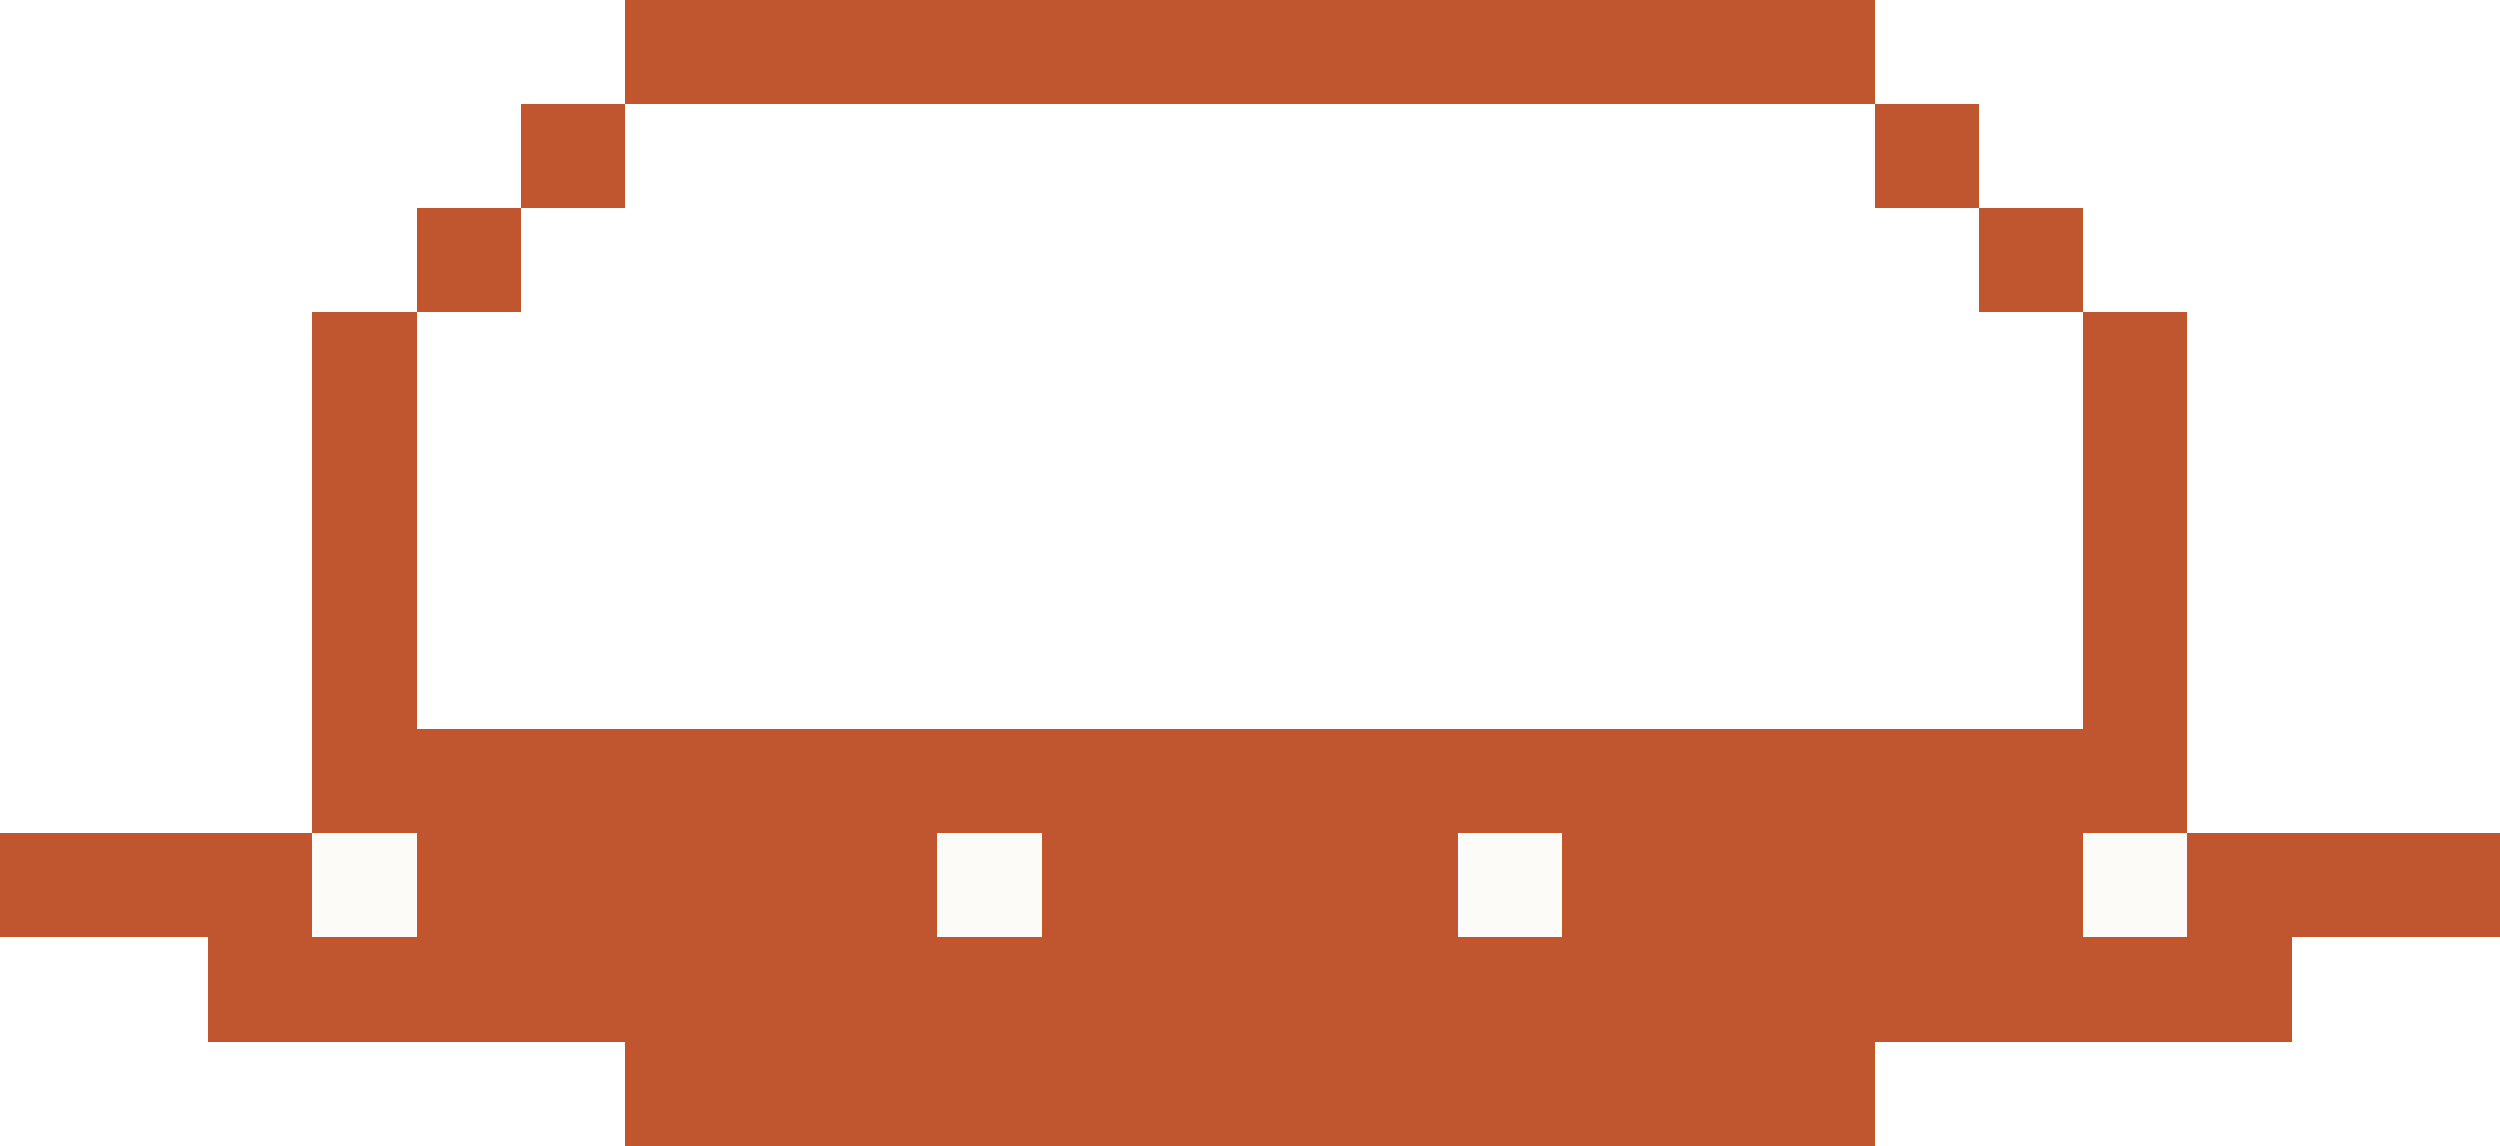
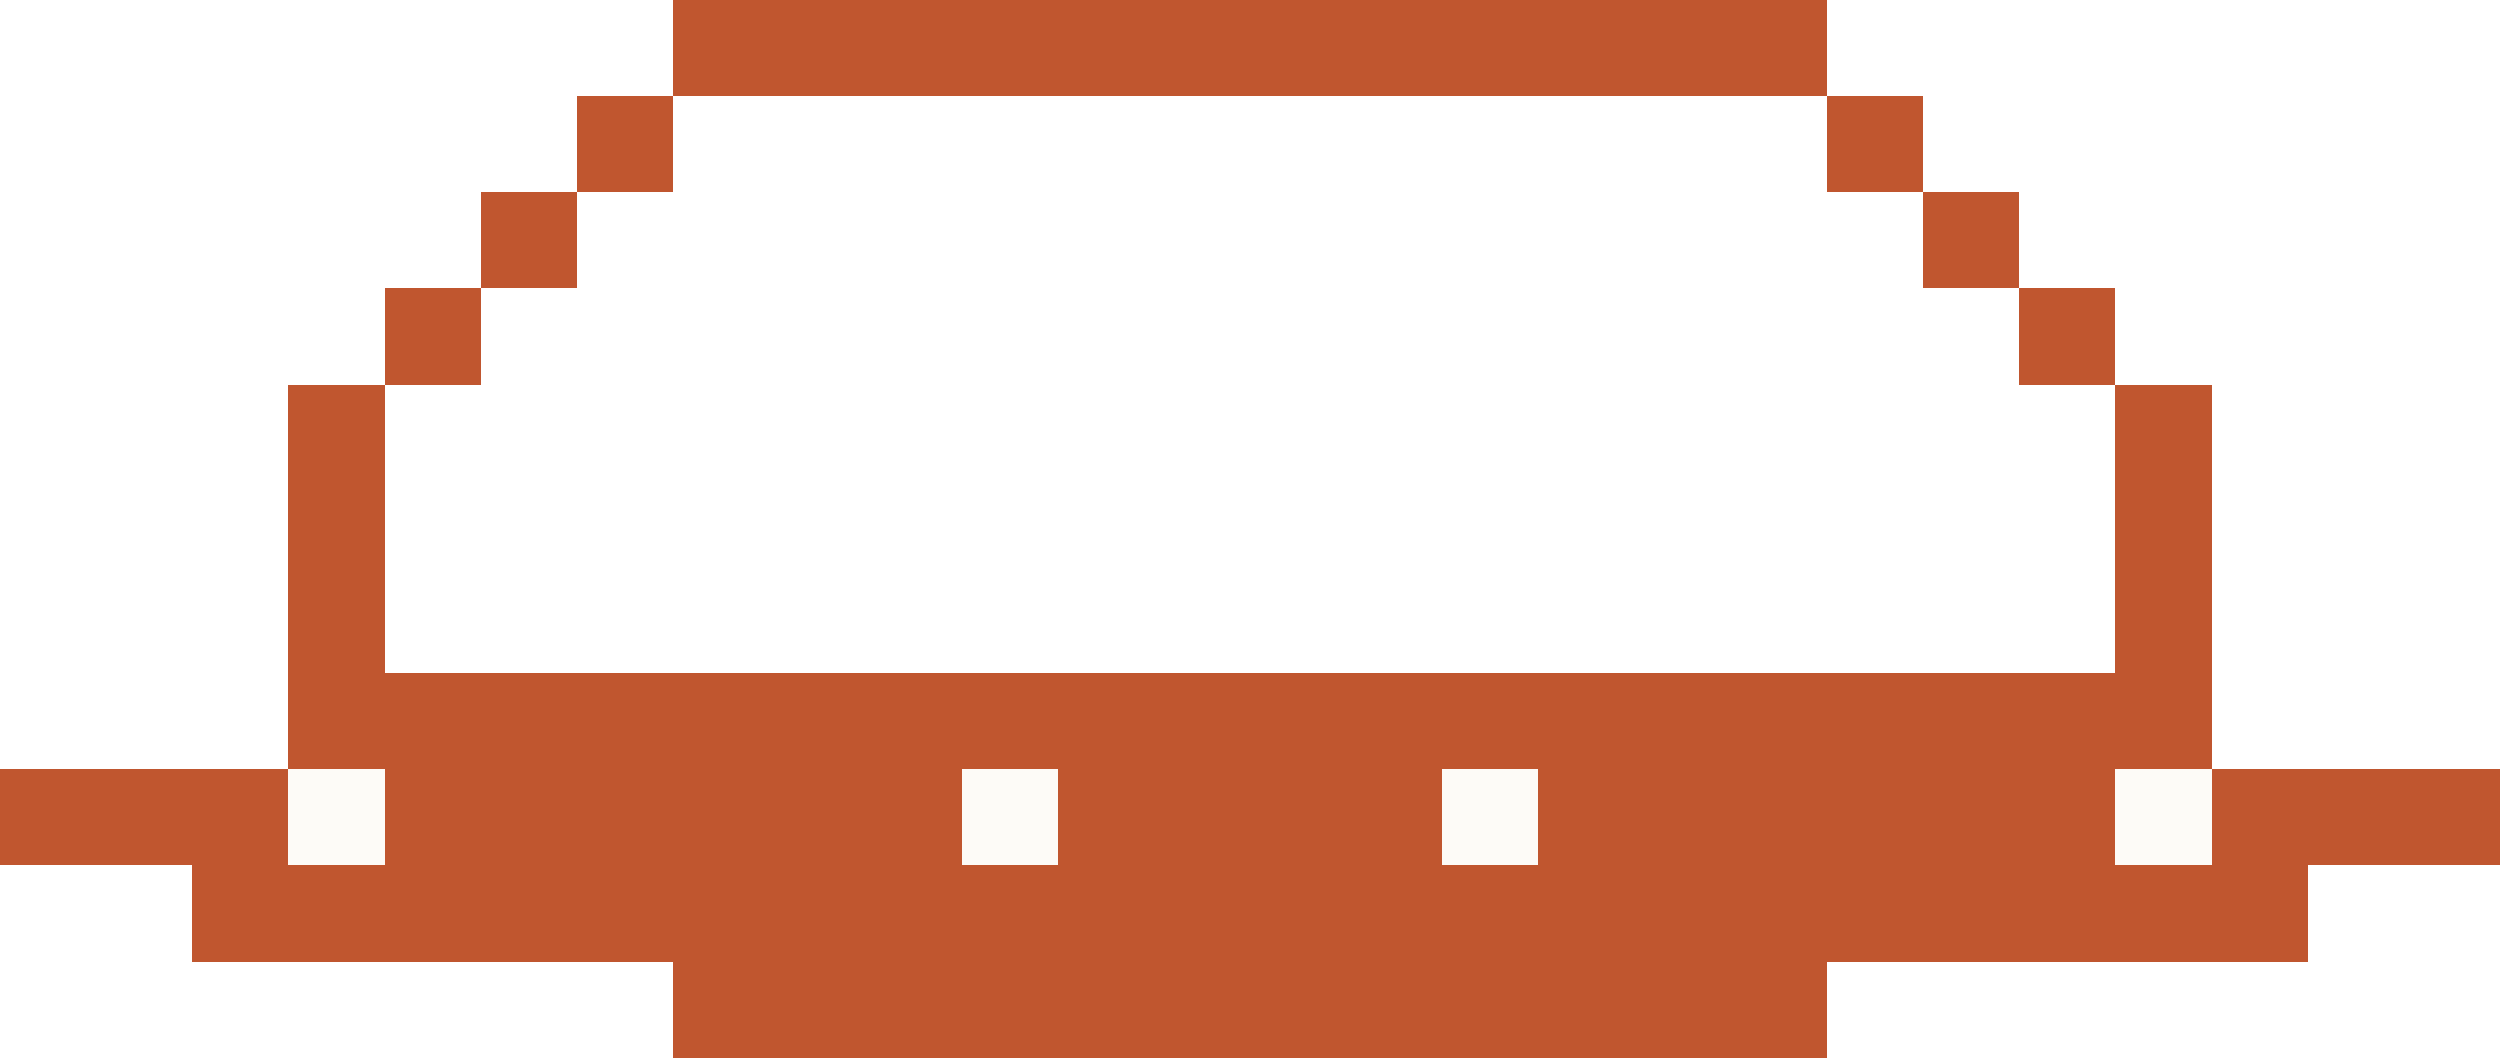
- <svg xmlns="http://www.w3.org/2000/svg" viewBox="0 0 24 11" width="24" height="11" shape-rendering="crispEdges" role="img" aria-label="Pixel-art empty UFO">
-   <rect x="6" y="0" width="12" height="1" fill="#c0562f" />
-   <rect x="5" y="1" width="1" height="1" fill="#c0562f" />
-   <rect x="18" y="1" width="1" height="1" fill="#c0562f" />
-   <rect x="4" y="2" width="1" height="1" fill="#c0562f" />
-   <rect x="19" y="2" width="1" height="1" fill="#c0562f" />
-   <rect x="3" y="3" width="1" height="1" fill="#c0562f" />
-   <rect x="20" y="3" width="1" height="1" fill="#c0562f" />
+ <svg xmlns="http://www.w3.org/2000/svg" viewBox="0 0 26 11" width="26" height="11" shape-rendering="crispEdges" role="img" aria-label="Pixel-art empty UFO">
+   <rect x="7" y="0" width="12" height="1" fill="#c0562f" />
+   <rect x="6" y="1" width="1" height="1" fill="#c0562f" />
+   <rect x="19" y="1" width="1" height="1" fill="#c0562f" />
+   <rect x="5" y="2" width="1" height="1" fill="#c0562f" />
+   <rect x="20" y="2" width="1" height="1" fill="#c0562f" />
+   <rect x="4" y="3" width="1" height="1" fill="#c0562f" />
+   <rect x="21" y="3" width="1" height="1" fill="#c0562f" />
  <rect x="3" y="4" width="1" height="1" fill="#c0562f" />
-   <rect x="20" y="4" width="1" height="1" fill="#c0562f" />
+   <rect x="22" y="4" width="1" height="1" fill="#c0562f" />
  <rect x="3" y="5" width="1" height="1" fill="#c0562f" />
-   <rect x="20" y="5" width="1" height="1" fill="#c0562f" />
+   <rect x="22" y="5" width="1" height="1" fill="#c0562f" />
  <rect x="3" y="6" width="1" height="1" fill="#c0562f" />
-   <rect x="20" y="6" width="1" height="1" fill="#c0562f" />
-   <rect x="3" y="7" width="18" height="1" fill="#c0562f" />
+   <rect x="22" y="6" width="1" height="1" fill="#c0562f" />
+   <rect x="3" y="7" width="20" height="1" fill="#c0562f" />
  <rect x="0" y="8" width="3" height="1" fill="#c0562f" />
  <rect x="3" y="8" width="1" height="1" fill="#fdfbf7" />
-   <rect x="4" y="8" width="5" height="1" fill="#c0562f" />
-   <rect x="9" y="8" width="1" height="1" fill="#fdfbf7" />
-   <rect x="10" y="8" width="4" height="1" fill="#c0562f" />
-   <rect x="14" y="8" width="1" height="1" fill="#fdfbf7" />
-   <rect x="15" y="8" width="5" height="1" fill="#c0562f" />
-   <rect x="20" y="8" width="1" height="1" fill="#fdfbf7" />
-   <rect x="21" y="8" width="3" height="1" fill="#c0562f" />
-   <rect x="2" y="9" width="20" height="1" fill="#c0562f" />
-   <rect x="6" y="10" width="12" height="1" fill="#c0562f" />
+   <rect x="4" y="8" width="6" height="1" fill="#c0562f" />
+   <rect x="10" y="8" width="1" height="1" fill="#fdfbf7" />
+   <rect x="11" y="8" width="4" height="1" fill="#c0562f" />
+   <rect x="15" y="8" width="1" height="1" fill="#fdfbf7" />
+   <rect x="16" y="8" width="6" height="1" fill="#c0562f" />
+   <rect x="22" y="8" width="1" height="1" fill="#fdfbf7" />
+   <rect x="23" y="8" width="3" height="1" fill="#c0562f" />
+   <rect x="2" y="9" width="22" height="1" fill="#c0562f" />
+   <rect x="7" y="10" width="12" height="1" fill="#c0562f" />
</svg>
